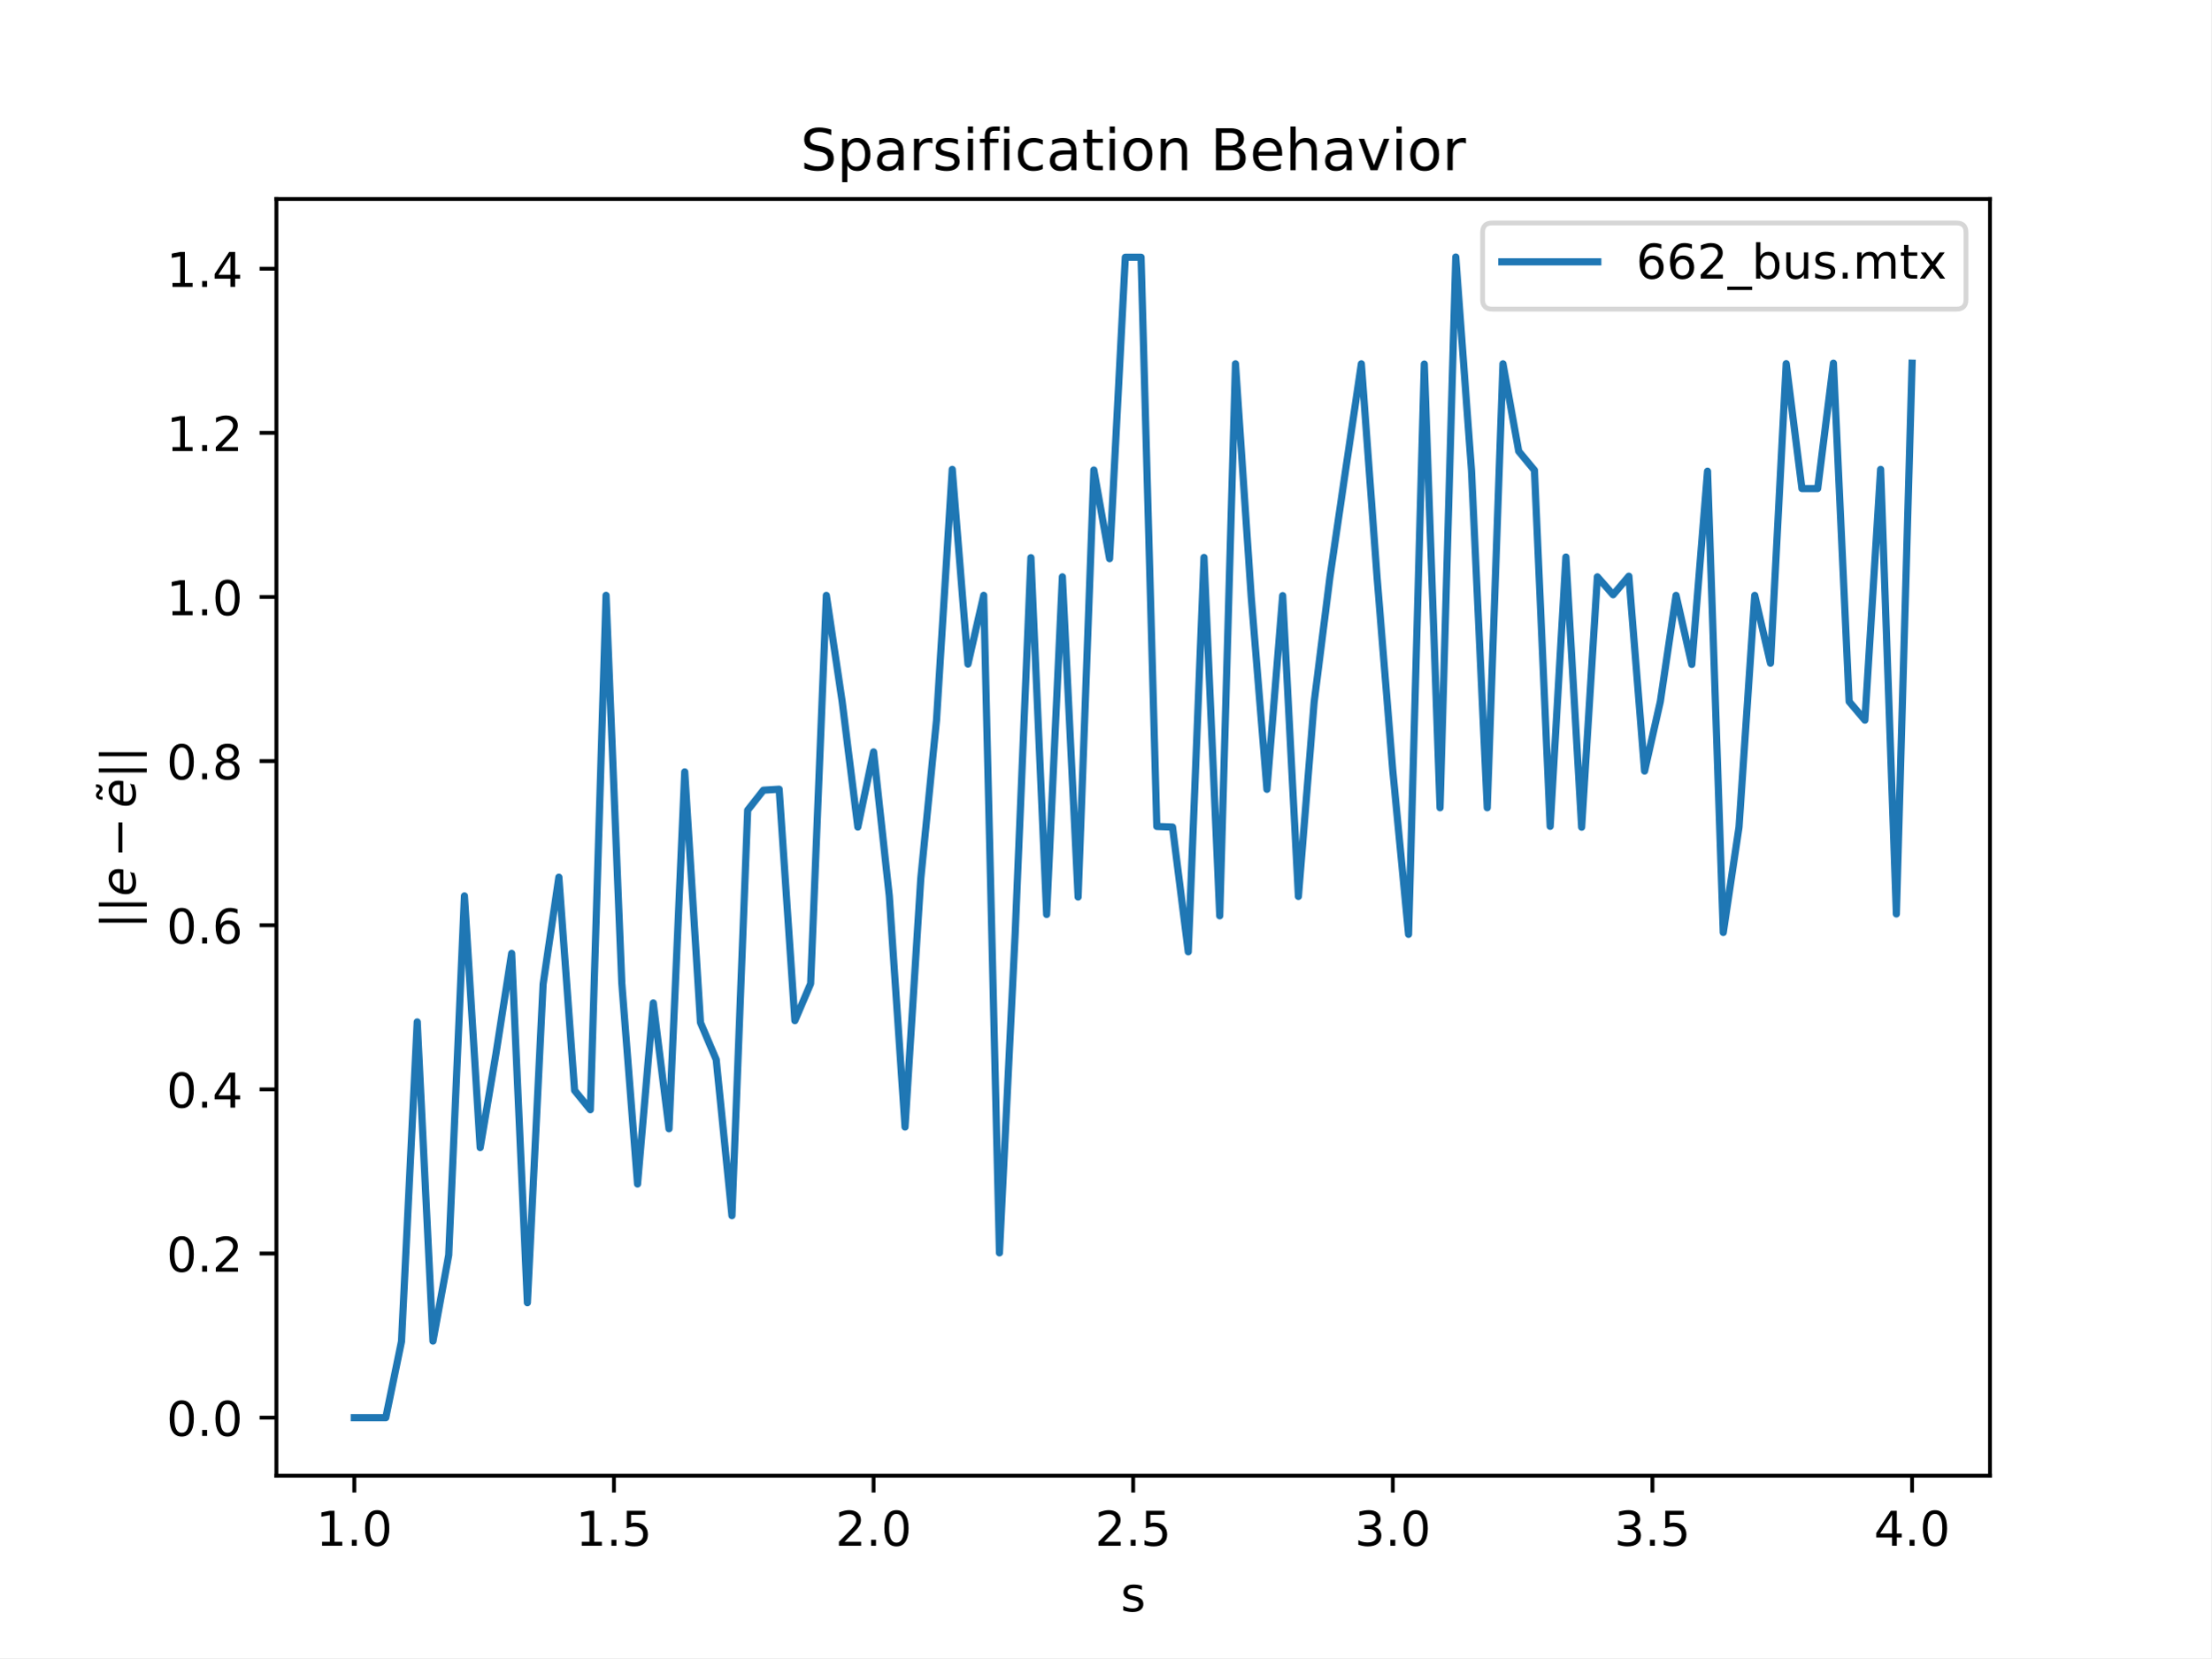
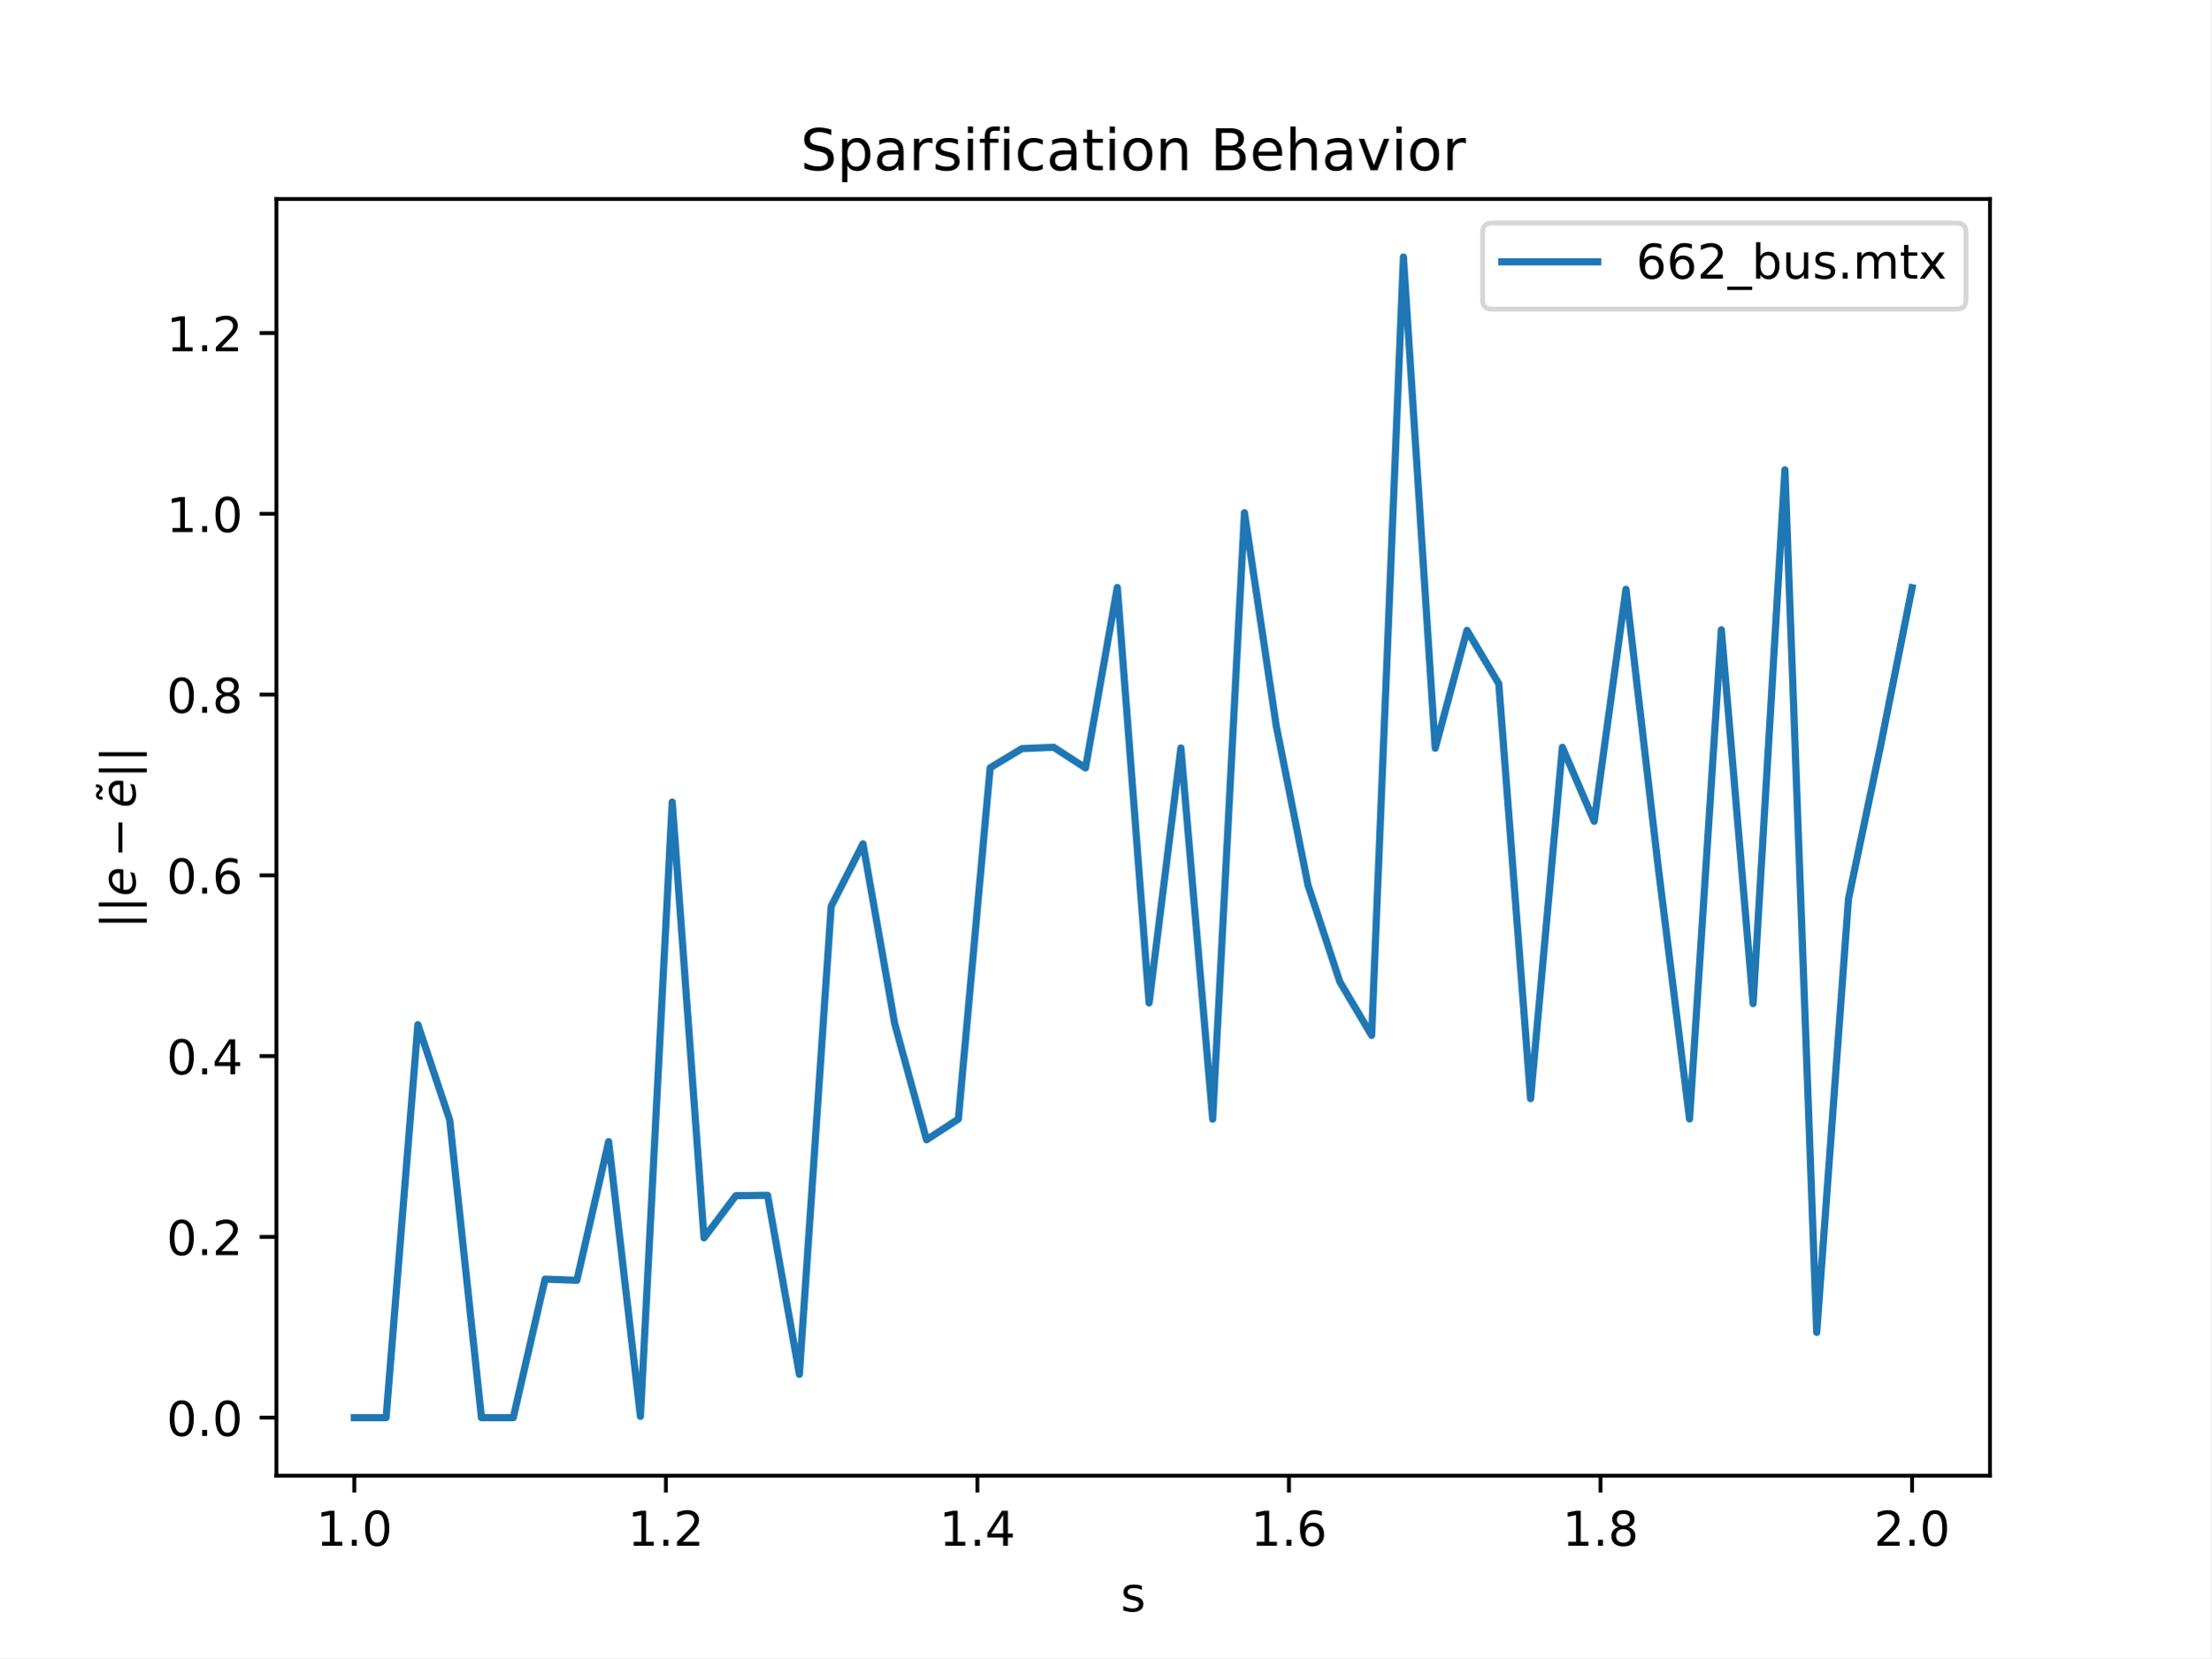
<svg xmlns="http://www.w3.org/2000/svg" xmlns:xlink="http://www.w3.org/1999/xlink" width="460.8pt" height="345.6pt" viewBox="0 0 460.8 345.6" version="1.1">
  <defs>
    <style type="text/css">*{stroke-linejoin: round; stroke-linecap: butt}</style>
  </defs>
  <g id="figure_1">
    <g id="patch_1">
      <path d="M 0 345.6  L 460.8 345.6  L 460.8 0  L 0 0  z " style="fill: #ffffff" />
    </g>
    <g id="axes_1">
      <g id="patch_2">
        <path d="M 57.6 307.584  L 414.72 307.584  L 414.72 41.472  L 57.6 41.472  z " style="fill: #ffffff" />
      </g>
      <g id="matplotlib.axis_1">
        <g id="xtick_1">
          <g id="line2d_1">
            <defs>
-               <path id="m62647a7a4c" d="M 0 0  L 0 3.5  " style="stroke: #000000; stroke-width: 0.8" />
-             </defs>
-             <g>
-               <use xlink:href="#m62647a7a4c" x="73.833" y="307.584" style="stroke: #000000; stroke-width: 0.8" />
+               <path id="m97fc101e76" d="M 0 0  L 0 3.5  " style="stroke: #000000; stroke-width: 0.8" />
+             </defs>
+             <g>
+               <use xlink:href="#m97fc101e76" x="73.833" y="307.584" style="stroke: #000000; stroke-width: 0.8" />
            </g>
          </g>
          <g id="text_1">
            <g transform="translate(65.88116 322.1824) scale(0.1 -0.1)">
              <defs>
                <path id="DejaVuSans-31" d="M 794 531  L 1825 531  L 1825 4091  L 703 3866  L 703 4441  L 1819 4666  L 2450 4666  L 2450 531  L 3481 531  L 3481 0  L 794 0  L 794 531  z " transform="scale(0.015625)" />
                <path id="DejaVuSans-2e" d="M 684 794  L 1344 794  L 1344 0  L 684 0  L 684 794  z " transform="scale(0.015625)" />
                <path id="DejaVuSans-30" d="M 2034 4250  Q 1547 4250 1301 3770  Q 1056 3291 1056 2328  Q 1056 1369 1301 889  Q 1547 409 2034 409  Q 2525 409 2770 889  Q 3016 1369 3016 2328  Q 3016 3291 2770 3770  Q 2525 4250 2034 4250  z M 2034 4750  Q 2819 4750 3233 4129  Q 3647 3509 3647 2328  Q 3647 1150 3233 529  Q 2819 -91 2034 -91  Q 1250 -91 836 529  Q 422 1150 422 2328  Q 422 3509 836 4129  Q 1250 4750 2034 4750  z " transform="scale(0.015625)" />
              </defs>
              <use xlink:href="#DejaVuSans-31" />
              <use xlink:href="#DejaVuSans-2e" transform="translate(63.62305 0)" />
              <use xlink:href="#DejaVuSans-30" transform="translate(95.41016 0)" />
            </g>
          </g>
        </g>
        <g id="xtick_2">
          <g id="line2d_2">
            <g>
-               <use xlink:href="#m62647a7a4c" x="127.942" y="307.584" style="stroke: #000000; stroke-width: 0.8" />
+               <use xlink:href="#m97fc101e76" x="138.764" y="307.584" style="stroke: #000000; stroke-width: 0.8" />
            </g>
          </g>
          <g id="text_2">
-             <g transform="translate(119.9903 322.1824) scale(0.1 -0.1)">
-               <defs>
-                 <path id="DejaVuSans-35" d="M 691 4666  L 3169 4666  L 3169 4134  L 1269 4134  L 1269 2991  Q 1406 3038 1543 3061  Q 1681 3084 1819 3084  Q 2600 3084 3056 2656  Q 3513 2228 3513 1497  Q 3513 744 3044 326  Q 2575 -91 1722 -91  Q 1428 -91 1123 -41  Q 819 9 494 109  L 494 744  Q 775 591 1075 516  Q 1375 441 1709 441  Q 2250 441 2565 725  Q 2881 1009 2881 1497  Q 2881 1984 2565 2268  Q 2250 2553 1709 2553  Q 1456 2553 1204 2497  Q 953 2441 691 2322  L 691 4666  z " transform="scale(0.015625)" />
-               </defs>
-               <use xlink:href="#DejaVuSans-31" />
-               <use xlink:href="#DejaVuSans-2e" transform="translate(63.62305 0)" />
-               <use xlink:href="#DejaVuSans-35" transform="translate(95.41016 0)" />
+             <g transform="translate(130.8121 322.1824) scale(0.1 -0.1)">
+               <defs>
+                 <path id="DejaVuSans-32" d="M 1228 531  L 3431 531  L 3431 0  L 469 0  L 469 531  Q 828 903 1448 1529  Q 2069 2156 2228 2338  Q 2531 2678 2651 2914  Q 2772 3150 2772 3378  Q 2772 3750 2511 3984  Q 2250 4219 1831 4219  Q 1534 4219 1204 4116  Q 875 4013 500 3803  L 500 4441  Q 881 4594 1212 4672  Q 1544 4750 1819 4750  Q 2544 4750 2975 4387  Q 3406 4025 3406 3419  Q 3406 3131 3298 2873  Q 3191 2616 2906 2266  Q 2828 2175 2409 1742  Q 1991 1309 1228 531  z " transform="scale(0.015625)" />
+               </defs>
+               <use xlink:href="#DejaVuSans-31" />
+               <use xlink:href="#DejaVuSans-2e" transform="translate(63.62305 0)" />
+               <use xlink:href="#DejaVuSans-32" transform="translate(95.41016 0)" />
            </g>
          </g>
        </g>
        <g id="xtick_3">
          <g id="line2d_3">
            <g>
-               <use xlink:href="#m62647a7a4c" x="182.051" y="307.584" style="stroke: #000000; stroke-width: 0.8" />
+               <use xlink:href="#m97fc101e76" x="203.695" y="307.584" style="stroke: #000000; stroke-width: 0.8" />
            </g>
          </g>
          <g id="text_3">
-             <g transform="translate(174.0993 322.1824) scale(0.1 -0.1)">
-               <defs>
-                 <path id="DejaVuSans-32" d="M 1228 531  L 3431 531  L 3431 0  L 469 0  L 469 531  Q 828 903 1448 1529  Q 2069 2156 2228 2338  Q 2531 2678 2651 2914  Q 2772 3150 2772 3378  Q 2772 3750 2511 3984  Q 2250 4219 1831 4219  Q 1534 4219 1204 4116  Q 875 4013 500 3803  L 500 4441  Q 881 4594 1212 4672  Q 1544 4750 1819 4750  Q 2544 4750 2975 4387  Q 3406 4025 3406 3419  Q 3406 3131 3298 2873  Q 3191 2616 2906 2266  Q 2828 2175 2409 1742  Q 1991 1309 1228 531  z " transform="scale(0.015625)" />
-               </defs>
-               <use xlink:href="#DejaVuSans-32" />
-               <use xlink:href="#DejaVuSans-2e" transform="translate(63.62305 0)" />
-               <use xlink:href="#DejaVuSans-30" transform="translate(95.41016 0)" />
+             <g transform="translate(195.743 322.1824) scale(0.1 -0.1)">
+               <defs>
+                 <path id="DejaVuSans-34" d="M 2419 4116  L 825 1625  L 2419 1625  L 2419 4116  z M 2253 4666  L 3047 4666  L 3047 1625  L 3713 1625  L 3713 1100  L 3047 1100  L 3047 0  L 2419 0  L 2419 1100  L 313 1100  L 313 1709  L 2253 4666  z " transform="scale(0.015625)" />
+               </defs>
+               <use xlink:href="#DejaVuSans-31" />
+               <use xlink:href="#DejaVuSans-2e" transform="translate(63.62305 0)" />
+               <use xlink:href="#DejaVuSans-34" transform="translate(95.41016 0)" />
            </g>
          </g>
        </g>
        <g id="xtick_4">
          <g id="line2d_4">
            <g>
-               <use xlink:href="#m62647a7a4c" x="236.16" y="307.584" style="stroke: #000000; stroke-width: 0.8" />
+               <use xlink:href="#m97fc101e76" x="268.625" y="307.584" style="stroke: #000000; stroke-width: 0.8" />
            </g>
          </g>
          <g id="text_4">
-             <g transform="translate(228.2084 322.1824) scale(0.1 -0.1)">
-               <use xlink:href="#DejaVuSans-32" />
-               <use xlink:href="#DejaVuSans-2e" transform="translate(63.62305 0)" />
-               <use xlink:href="#DejaVuSans-35" transform="translate(95.41016 0)" />
+             <g transform="translate(260.6739 322.1824) scale(0.1 -0.1)">
+               <defs>
+                 <path id="DejaVuSans-36" d="M 2113 2584  Q 1688 2584 1439 2293  Q 1191 2003 1191 1497  Q 1191 994 1439 701  Q 1688 409 2113 409  Q 2538 409 2786 701  Q 3034 994 3034 1497  Q 3034 2003 2786 2293  Q 2538 2584 2113 2584  z M 3366 4563  L 3366 3988  Q 3128 4100 2886 4159  Q 2644 4219 2406 4219  Q 1781 4219 1451 3797  Q 1122 3375 1075 2522  Q 1259 2794 1537 2939  Q 1816 3084 2150 3084  Q 2853 3084 3261 2657  Q 3669 2231 3669 1497  Q 3669 778 3244 343  Q 2819 -91 2113 -91  Q 1303 -91 875 529  Q 447 1150 447 2328  Q 447 3434 972 4092  Q 1497 4750 2381 4750  Q 2619 4750 2861 4703  Q 3103 4656 3366 4563  z " transform="scale(0.015625)" />
+               </defs>
+               <use xlink:href="#DejaVuSans-31" />
+               <use xlink:href="#DejaVuSans-2e" transform="translate(63.62305 0)" />
+               <use xlink:href="#DejaVuSans-36" transform="translate(95.41016 0)" />
            </g>
          </g>
        </g>
        <g id="xtick_5">
          <g id="line2d_5">
            <g>
-               <use xlink:href="#m62647a7a4c" x="290.269" y="307.584" style="stroke: #000000; stroke-width: 0.8" />
+               <use xlink:href="#m97fc101e76" x="333.556" y="307.584" style="stroke: #000000; stroke-width: 0.8" />
            </g>
          </g>
          <g id="text_5">
-             <g transform="translate(282.3175 322.1824) scale(0.1 -0.1)">
-               <defs>
-                 <path id="DejaVuSans-33" d="M 2597 2516  Q 3050 2419 3304 2112  Q 3559 1806 3559 1356  Q 3559 666 3084 287  Q 2609 -91 1734 -91  Q 1441 -91 1130 -33  Q 819 25 488 141  L 488 750  Q 750 597 1062 519  Q 1375 441 1716 441  Q 2309 441 2620 675  Q 2931 909 2931 1356  Q 2931 1769 2642 2001  Q 2353 2234 1838 2234  L 1294 2234  L 1294 2753  L 1863 2753  Q 2328 2753 2575 2939  Q 2822 3125 2822 3475  Q 2822 3834 2567 4026  Q 2313 4219 1838 4219  Q 1578 4219 1281 4162  Q 984 4106 628 3988  L 628 4550  Q 988 4650 1302 4700  Q 1616 4750 1894 4750  Q 2613 4750 3031 4423  Q 3450 4097 3450 3541  Q 3450 3153 3228 2886  Q 3006 2619 2597 2516  z " transform="scale(0.015625)" />
-               </defs>
-               <use xlink:href="#DejaVuSans-33" />
-               <use xlink:href="#DejaVuSans-2e" transform="translate(63.62305 0)" />
-               <use xlink:href="#DejaVuSans-30" transform="translate(95.41016 0)" />
+             <g transform="translate(325.6048 322.1824) scale(0.1 -0.1)">
+               <defs>
+                 <path id="DejaVuSans-38" d="M 2034 2216  Q 1584 2216 1326 1975  Q 1069 1734 1069 1313  Q 1069 891 1326 650  Q 1584 409 2034 409  Q 2484 409 2743 651  Q 3003 894 3003 1313  Q 3003 1734 2745 1975  Q 2488 2216 2034 2216  z M 1403 2484  Q 997 2584 770 2862  Q 544 3141 544 3541  Q 544 4100 942 4425  Q 1341 4750 2034 4750  Q 2731 4750 3128 4425  Q 3525 4100 3525 3541  Q 3525 3141 3298 2862  Q 3072 2584 2669 2484  Q 3125 2378 3379 2068  Q 3634 1759 3634 1313  Q 3634 634 3220 271  Q 2806 -91 2034 -91  Q 1263 -91 848 271  Q 434 634 434 1313  Q 434 1759 690 2068  Q 947 2378 1403 2484  z M 1172 3481  Q 1172 3119 1398 2916  Q 1625 2713 2034 2713  Q 2441 2713 2670 2916  Q 2900 3119 2900 3481  Q 2900 3844 2670 4047  Q 2441 4250 2034 4250  Q 1625 4250 1398 4047  Q 1172 3844 1172 3481  z " transform="scale(0.015625)" />
+               </defs>
+               <use xlink:href="#DejaVuSans-31" />
+               <use xlink:href="#DejaVuSans-2e" transform="translate(63.62305 0)" />
+               <use xlink:href="#DejaVuSans-38" transform="translate(95.41016 0)" />
            </g>
          </g>
        </g>
        <g id="xtick_6">
          <g id="line2d_6">
            <g>
-               <use xlink:href="#m62647a7a4c" x="344.378" y="307.584" style="stroke: #000000; stroke-width: 0.8" />
+               <use xlink:href="#m97fc101e76" x="398.487" y="307.584" style="stroke: #000000; stroke-width: 0.8" />
            </g>
          </g>
          <g id="text_6">
-             <g transform="translate(336.4266 322.1824) scale(0.1 -0.1)">
-               <use xlink:href="#DejaVuSans-33" />
-               <use xlink:href="#DejaVuSans-2e" transform="translate(63.62305 0)" />
-               <use xlink:href="#DejaVuSans-35" transform="translate(95.41016 0)" />
-             </g>
-           </g>
-         </g>
-         <g id="xtick_7">
-           <g id="line2d_7">
-             <g>
-               <use xlink:href="#m62647a7a4c" x="398.487" y="307.584" style="stroke: #000000; stroke-width: 0.8" />
-             </g>
-           </g>
-           <g id="text_7">
            <g transform="translate(390.5357 322.1824) scale(0.1 -0.1)">
-               <defs>
-                 <path id="DejaVuSans-34" d="M 2419 4116  L 825 1625  L 2419 1625  L 2419 4116  z M 2253 4666  L 3047 4666  L 3047 1625  L 3713 1625  L 3713 1100  L 3047 1100  L 3047 0  L 2419 0  L 2419 1100  L 313 1100  L 313 1709  L 2253 4666  z " transform="scale(0.015625)" />
-               </defs>
-               <use xlink:href="#DejaVuSans-34" />
+               <use xlink:href="#DejaVuSans-32" />
              <use xlink:href="#DejaVuSans-2e" transform="translate(63.62305 0)" />
              <use xlink:href="#DejaVuSans-30" transform="translate(95.41016 0)" />
            </g>
          </g>
        </g>
-         <g id="text_8">
+         <g id="text_7">
          <g transform="translate(233.5553 335.8606) scale(0.1 -0.1)">
            <defs>
              <path id="DejaVuSans-73" d="M 2834 3397  L 2834 2853  Q 2591 2978 2328 3040  Q 2066 3103 1784 3103  Q 1356 3103 1142 2972  Q 928 2841 928 2578  Q 928 2378 1081 2264  Q 1234 2150 1697 2047  L 1894 2003  Q 2506 1872 2764 1633  Q 3022 1394 3022 966  Q 3022 478 2636 193  Q 2250 -91 1575 -91  Q 1294 -91 989 -36  Q 684 19 347 128  L 347 722  Q 666 556 975 473  Q 1284 391 1588 391  Q 1994 391 2212 530  Q 2431 669 2431 922  Q 2431 1156 2273 1281  Q 2116 1406 1581 1522  L 1381 1569  Q 847 1681 609 1914  Q 372 2147 372 2553  Q 372 3047 722 3315  Q 1072 3584 1716 3584  Q 2034 3584 2315 3537  Q 2597 3491 2834 3397  z " transform="scale(0.015625)" />
            </defs>
            <use xlink:href="#DejaVuSans-73" />
          </g>
        </g>
      </g>
      <g id="matplotlib.axis_2">
        <g id="ytick_1">
+           <g id="line2d_7">
+             <defs>
+               <path id="mffa065bf59" d="M 0 0  L -3.5 0  " style="stroke: #000000; stroke-width: 0.8" />
+             </defs>
+             <g>
+               <use xlink:href="#mffa065bf59" x="57.6" y="295.488" style="stroke: #000000; stroke-width: 0.8" />
+             </g>
+           </g>
+           <g id="text_8">
+             <g transform="translate(34.69687 299.2872) scale(0.1 -0.1)">
+               <use xlink:href="#DejaVuSans-30" />
+               <use xlink:href="#DejaVuSans-2e" transform="translate(63.62305 0)" />
+               <use xlink:href="#DejaVuSans-30" transform="translate(95.41016 0)" />
+             </g>
+           </g>
+         </g>
+         <g id="ytick_2">
          <g id="line2d_8">
-             <defs>
-               <path id="m646c2d2bf4" d="M 0 0  L -3.5 0  " style="stroke: #000000; stroke-width: 0.8" />
-             </defs>
-             <g>
-               <use xlink:href="#m646c2d2bf4" x="57.6" y="295.488" style="stroke: #000000; stroke-width: 0.8" />
+             <g>
+               <use xlink:href="#mffa065bf59" x="57.6" y="257.808" style="stroke: #000000; stroke-width: 0.8" />
            </g>
          </g>
          <g id="text_9">
-             <g transform="translate(34.69687 299.2872) scale(0.1 -0.1)">
-               <use xlink:href="#DejaVuSans-30" />
+             <g transform="translate(34.69687 261.6071) scale(0.1 -0.1)">
+               <use xlink:href="#DejaVuSans-30" />
+               <use xlink:href="#DejaVuSans-2e" transform="translate(63.62305 0)" />
+               <use xlink:href="#DejaVuSans-32" transform="translate(95.41016 0)" />
+             </g>
+           </g>
+         </g>
+         <g id="ytick_3">
+           <g id="line2d_9">
+             <g>
+               <use xlink:href="#mffa065bf59" x="57.6" y="220.128" style="stroke: #000000; stroke-width: 0.8" />
+             </g>
+           </g>
+           <g id="text_10">
+             <g transform="translate(34.69687 223.9269) scale(0.1 -0.1)">
+               <use xlink:href="#DejaVuSans-30" />
+               <use xlink:href="#DejaVuSans-2e" transform="translate(63.62305 0)" />
+               <use xlink:href="#DejaVuSans-34" transform="translate(95.41016 0)" />
+             </g>
+           </g>
+         </g>
+         <g id="ytick_4">
+           <g id="line2d_10">
+             <g>
+               <use xlink:href="#mffa065bf59" x="57.6" y="182.448" style="stroke: #000000; stroke-width: 0.8" />
+             </g>
+           </g>
+           <g id="text_11">
+             <g transform="translate(34.69687 186.2467) scale(0.1 -0.1)">
+               <use xlink:href="#DejaVuSans-30" />
+               <use xlink:href="#DejaVuSans-2e" transform="translate(63.62305 0)" />
+               <use xlink:href="#DejaVuSans-36" transform="translate(95.41016 0)" />
+             </g>
+           </g>
+         </g>
+         <g id="ytick_5">
+           <g id="line2d_11">
+             <g>
+               <use xlink:href="#mffa065bf59" x="57.6" y="144.767" style="stroke: #000000; stroke-width: 0.8" />
+             </g>
+           </g>
+           <g id="text_12">
+             <g transform="translate(34.69687 148.5666) scale(0.1 -0.1)">
+               <use xlink:href="#DejaVuSans-30" />
+               <use xlink:href="#DejaVuSans-2e" transform="translate(63.62305 0)" />
+               <use xlink:href="#DejaVuSans-38" transform="translate(95.41016 0)" />
+             </g>
+           </g>
+         </g>
+         <g id="ytick_6">
+           <g id="line2d_12">
+             <g>
+               <use xlink:href="#mffa065bf59" x="57.6" y="107.087" style="stroke: #000000; stroke-width: 0.8" />
+             </g>
+           </g>
+           <g id="text_13">
+             <g transform="translate(34.69687 110.8864) scale(0.1 -0.1)">
+               <use xlink:href="#DejaVuSans-31" />
              <use xlink:href="#DejaVuSans-2e" transform="translate(63.62305 0)" />
              <use xlink:href="#DejaVuSans-30" transform="translate(95.41016 0)" />
            </g>
          </g>
        </g>
-         <g id="ytick_2">
-           <g id="line2d_9">
-             <g>
-               <use xlink:href="#m646c2d2bf4" x="57.6" y="261.275" style="stroke: #000000; stroke-width: 0.8" />
-             </g>
-           </g>
-           <g id="text_10">
-             <g transform="translate(34.69687 265.0746) scale(0.1 -0.1)">
-               <use xlink:href="#DejaVuSans-30" />
+         <g id="ytick_7">
+           <g id="line2d_13">
+             <g>
+               <use xlink:href="#mffa065bf59" x="57.6" y="69.407" style="stroke: #000000; stroke-width: 0.8" />
+             </g>
+           </g>
+           <g id="text_14">
+             <g transform="translate(34.69687 73.20624) scale(0.1 -0.1)">
+               <use xlink:href="#DejaVuSans-31" />
              <use xlink:href="#DejaVuSans-2e" transform="translate(63.62305 0)" />
              <use xlink:href="#DejaVuSans-32" transform="translate(95.41016 0)" />
            </g>
          </g>
        </g>
-         <g id="ytick_3">
-           <g id="line2d_10">
-             <g>
-               <use xlink:href="#m646c2d2bf4" x="57.6" y="227.063" style="stroke: #000000; stroke-width: 0.8" />
-             </g>
-           </g>
-           <g id="text_11">
-             <g transform="translate(34.69687 230.8619) scale(0.1 -0.1)">
-               <use xlink:href="#DejaVuSans-30" />
-               <use xlink:href="#DejaVuSans-2e" transform="translate(63.62305 0)" />
-               <use xlink:href="#DejaVuSans-34" transform="translate(95.41016 0)" />
-             </g>
-           </g>
-         </g>
-         <g id="ytick_4">
-           <g id="line2d_11">
-             <g>
-               <use xlink:href="#m646c2d2bf4" x="57.6" y="192.85" style="stroke: #000000; stroke-width: 0.8" />
-             </g>
-           </g>
-           <g id="text_12">
-             <g transform="translate(34.69687 196.6493) scale(0.1 -0.1)">
-               <defs>
-                 <path id="DejaVuSans-36" d="M 2113 2584  Q 1688 2584 1439 2293  Q 1191 2003 1191 1497  Q 1191 994 1439 701  Q 1688 409 2113 409  Q 2538 409 2786 701  Q 3034 994 3034 1497  Q 3034 2003 2786 2293  Q 2538 2584 2113 2584  z M 3366 4563  L 3366 3988  Q 3128 4100 2886 4159  Q 2644 4219 2406 4219  Q 1781 4219 1451 3797  Q 1122 3375 1075 2522  Q 1259 2794 1537 2939  Q 1816 3084 2150 3084  Q 2853 3084 3261 2657  Q 3669 2231 3669 1497  Q 3669 778 3244 343  Q 2819 -91 2113 -91  Q 1303 -91 875 529  Q 447 1150 447 2328  Q 447 3434 972 4092  Q 1497 4750 2381 4750  Q 2619 4750 2861 4703  Q 3103 4656 3366 4563  z " transform="scale(0.015625)" />
-               </defs>
-               <use xlink:href="#DejaVuSans-30" />
-               <use xlink:href="#DejaVuSans-2e" transform="translate(63.62305 0)" />
-               <use xlink:href="#DejaVuSans-36" transform="translate(95.41016 0)" />
-             </g>
-           </g>
-         </g>
-         <g id="ytick_5">
-           <g id="line2d_12">
-             <g>
-               <use xlink:href="#m646c2d2bf4" x="57.6" y="158.637" style="stroke: #000000; stroke-width: 0.8" />
-             </g>
-           </g>
-           <g id="text_13">
-             <g transform="translate(34.69687 162.4366) scale(0.1 -0.1)">
-               <defs>
-                 <path id="DejaVuSans-38" d="M 2034 2216  Q 1584 2216 1326 1975  Q 1069 1734 1069 1313  Q 1069 891 1326 650  Q 1584 409 2034 409  Q 2484 409 2743 651  Q 3003 894 3003 1313  Q 3003 1734 2745 1975  Q 2488 2216 2034 2216  z M 1403 2484  Q 997 2584 770 2862  Q 544 3141 544 3541  Q 544 4100 942 4425  Q 1341 4750 2034 4750  Q 2731 4750 3128 4425  Q 3525 4100 3525 3541  Q 3525 3141 3298 2862  Q 3072 2584 2669 2484  Q 3125 2378 3379 2068  Q 3634 1759 3634 1313  Q 3634 634 3220 271  Q 2806 -91 2034 -91  Q 1263 -91 848 271  Q 434 634 434 1313  Q 434 1759 690 2068  Q 947 2378 1403 2484  z M 1172 3481  Q 1172 3119 1398 2916  Q 1625 2713 2034 2713  Q 2441 2713 2670 2916  Q 2900 3119 2900 3481  Q 2900 3844 2670 4047  Q 2441 4250 2034 4250  Q 1625 4250 1398 4047  Q 1172 3844 1172 3481  z " transform="scale(0.015625)" />
-               </defs>
-               <use xlink:href="#DejaVuSans-30" />
-               <use xlink:href="#DejaVuSans-2e" transform="translate(63.62305 0)" />
-               <use xlink:href="#DejaVuSans-38" transform="translate(95.41016 0)" />
-             </g>
-           </g>
-         </g>
-         <g id="ytick_6">
-           <g id="line2d_13">
-             <g>
-               <use xlink:href="#m646c2d2bf4" x="57.6" y="124.425" style="stroke: #000000; stroke-width: 0.8" />
-             </g>
-           </g>
-           <g id="text_14">
-             <g transform="translate(34.69687 128.2239) scale(0.1 -0.1)">
-               <use xlink:href="#DejaVuSans-31" />
-               <use xlink:href="#DejaVuSans-2e" transform="translate(63.62305 0)" />
-               <use xlink:href="#DejaVuSans-30" transform="translate(95.41016 0)" />
-             </g>
-           </g>
-         </g>
-         <g id="ytick_7">
-           <g id="line2d_14">
-             <g>
-               <use xlink:href="#m646c2d2bf4" x="57.6" y="90.212" style="stroke: #000000; stroke-width: 0.8" />
-             </g>
-           </g>
-           <g id="text_15">
-             <g transform="translate(34.69687 94.01129) scale(0.1 -0.1)">
-               <use xlink:href="#DejaVuSans-31" />
-               <use xlink:href="#DejaVuSans-2e" transform="translate(63.62305 0)" />
-               <use xlink:href="#DejaVuSans-32" transform="translate(95.41016 0)" />
-             </g>
-           </g>
-         </g>
-         <g id="ytick_8">
-           <g id="line2d_15">
-             <g>
-               <use xlink:href="#m646c2d2bf4" x="57.6" y="55.999" style="stroke: #000000; stroke-width: 0.8" />
-             </g>
-           </g>
-           <g id="text_16">
-             <g transform="translate(34.69687 59.79864) scale(0.1 -0.1)">
-               <use xlink:href="#DejaVuSans-31" />
-               <use xlink:href="#DejaVuSans-2e" transform="translate(63.62305 0)" />
-               <use xlink:href="#DejaVuSans-34" transform="translate(95.41016 0)" />
-             </g>
-           </g>
-         </g>
-         <g id="text_17">
+         <g id="text_15">
          <g transform="translate(28.29688 193.578) rotate(-90) scale(0.1 -0.1)">
            <defs>
              <path id="DejaVuSans-7c" d="M 1344 4891  L 1344 -1509  L 813 -1509  L 813 4891  L 1344 4891  z " transform="scale(0.015625)" />
              <path id="DejaVuSans-Oblique-65" d="M 3078 2063  Q 3088 2113 3092 2166  Q 3097 2219 3097 2272  Q 3097 2653 2873 2875  Q 2650 3097 2266 3097  Q 1838 3097 1509 2826  Q 1181 2556 1013 2059  L 3078 2063  z M 3578 1613  L 903 1613  Q 884 1494 878 1425  Q 872 1356 872 1306  Q 872 872 1139 634  Q 1406 397 1894 397  Q 2269 397 2603 481  Q 2938 566 3225 728  L 3116 159  Q 2806 34 2476 -28  Q 2147 -91 1806 -91  Q 1078 -91 686 257  Q 294 606 294 1247  Q 294 1794 489 2264  Q 684 2734 1063 3103  Q 1306 3334 1642 3459  Q 1978 3584 2356 3584  Q 2950 3584 3301 3228  Q 3653 2872 3653 2272  Q 3653 2128 3634 1964  Q 3616 1800 3578 1613  z " transform="scale(0.015625)" />
              <path id="DejaVuSans-2212" d="M 678 2272  L 4684 2272  L 4684 1741  L 678 1741  L 678 2272  z " transform="scale(0.015625)" />
              <path id="DejaVuSans-303" d="M -1621 4281  L -1799 4453  Q -1867 4516 -1919 4545  Q -1971 4575 -2011 4575  Q -2130 4575 -2186 4461  Q -2242 4347 -2249 4091  L -2639 4091  Q -2633 4513 -2473 4742  Q -2314 4972 -2030 4972  Q -1911 4972 -1811 4928  Q -1711 4884 -1596 4781  L -1417 4609  Q -1349 4547 -1297 4517  Q -1246 4488 -1205 4488  Q -1086 4488 -1030 4602  Q -974 4716 -967 4972  L -577 4972  Q -583 4550 -742 4320  Q -902 4091 -1186 4091  Q -1305 4091 -1405 4134  Q -1505 4178 -1621 4281  z " transform="scale(0.015625)" />
            </defs>
            <use xlink:href="#DejaVuSans-7c" transform="translate(0 0.734375)" />
            <use xlink:href="#DejaVuSans-7c" transform="translate(33.69141 0.734375)" />
            <use xlink:href="#DejaVuSans-Oblique-65" transform="translate(67.38281 0.734375)" />
            <use xlink:href="#DejaVuSans-2212" transform="translate(148.3887 0.734375)" />
            <use xlink:href="#DejaVuSans-303" transform="translate(310.0156 5.3125)" />
            <use xlink:href="#DejaVuSans-Oblique-65" transform="translate(251.6602 0.734375)" />
            <use xlink:href="#DejaVuSans-7c" transform="translate(313.1836 0.734375)" />
            <use xlink:href="#DejaVuSans-7c" transform="translate(346.875 0.734375)" />
          </g>
        </g>
      </g>
-       <g id="line2d_16">
-         <path d="M 73.833 295.488  L 77.112 295.488  L 80.391 295.488  L 83.671 279.587  L 86.95 213.001  L 90.229 279.521  L 93.509 261.595  L 96.788 186.734  L 100.067 239.202  L 103.347 219.675  L 106.626 198.718  L 109.905 271.523  L 113.185 205.131  L 116.464 182.837  L 119.743 227.281  L 123.023 231.302  L 126.302 124.085  L 129.581 204.917  L 132.861 246.784  L 136.14 209.041  L 139.42 235.268  L 142.699 160.885  L 145.978 213.123  L 149.258 220.867  L 152.537 253.385  L 155.816 168.874  L 159.096 164.698  L 162.375 164.492  L 165.654 212.734  L 168.934 205.025  L 172.213 124.091  L 175.492 146.103  L 178.772 172.376  L 182.051 156.716  L 185.33 186.734  L 188.61 234.894  L 191.889 183.148  L 195.168 150.097  L 198.448 97.837  L 201.727 138.416  L 205.006 124.085  L 208.286 261.141  L 211.565 194.513  L 214.844 116.232  L 218.124 190.603  L 221.403 120.228  L 224.682 186.96  L 227.962 97.965  L 231.241 116.442  L 234.52 53.617  L 237.8 53.617  L 241.079 172.251  L 244.358 172.378  L 247.638 198.379  L 250.917 116.187  L 254.196 190.885  L 257.476 75.831  L 260.755 124.343  L 264.034 164.517  L 267.314 124.143  L 270.593 186.843  L 273.872 146.36  L 277.152 120.356  L 280.431 97.965  L 283.71 75.831  L 286.99 120.356  L 290.269 160.712  L 293.548 194.747  L 296.828 75.88  L 300.107 168.366  L 303.386 53.568  L 306.666 98.093  L 309.945 168.363  L 313.224 75.831  L 316.504 94.052  L 319.783 98.014  L 323.062 172.233  L 326.342 116.104  L 329.621 172.406  L 332.9 120.228  L 336.18 123.966  L 339.459 120.1  L 342.739 160.712  L 346.018 146.228  L 349.297 124.094  L 352.577 138.494  L 355.856 98.22  L 359.135 194.364  L 362.415 172.409  L 365.694 124.094  L 368.973 138.238  L 372.253 75.801  L 375.532 101.832  L 378.811 101.829  L 382.091 75.703  L 385.37 146.226  L 388.649 150.095  L 391.929 97.837  L 395.208 190.498  L 398.487 75.703  " clip-path="url(#p257446d84b)" style="fill: none; stroke: #1f77b4; stroke-width: 1.5; stroke-linecap: square" />
+       <g id="line2d_14">
+         <path d="M 73.833 295.488  L 80.458 295.488  L 87.084 213.573  L 93.71 233.408  L 100.335 295.485  L 106.961 295.486  L 113.586 266.61  L 120.212 266.858  L 126.838 237.949  L 133.463 295.222  L 140.089 167.17  L 146.714 258.015  L 153.34 249.223  L 159.966 249.136  L 166.591 286.455  L 173.217 188.908  L 179.842 175.871  L 186.468 213.431  L 193.094 237.567  L 199.719 233.253  L 206.345 160.033  L 212.97 156.031  L 219.596 155.759  L 226.222 160.059  L 232.847 122.442  L 239.473 209.048  L 246.098 155.901  L 252.724 233.27  L 259.35 106.866  L 265.975 151.3  L 272.601 184.53  L 279.226 204.636  L 285.852 215.807  L 292.478 53.568  L 299.103 155.957  L 305.729 131.384  L 312.354 142.511  L 318.98 229.004  L 325.606 155.759  L 332.231 171.192  L 338.857 122.817  L 345.482 179.909  L 352.108 233.234  L 358.734 131.267  L 365.359 209.179  L 371.985 97.923  L 378.61 277.715  L 385.236 187.329  L 391.862 155.752  L 398.487 122.495  " clip-path="url(#p143633c383)" style="fill: none; stroke: #1f77b4; stroke-width: 1.5; stroke-linecap: square" />
      </g>
      <g id="patch_3">
        <path d="M 57.6 307.584  L 57.6 41.472  " style="fill: none; stroke: #000000; stroke-width: 0.8; stroke-linejoin: miter; stroke-linecap: square" />
      </g>
      <g id="patch_4">
        <path d="M 414.72 307.584  L 414.72 41.472  " style="fill: none; stroke: #000000; stroke-width: 0.8; stroke-linejoin: miter; stroke-linecap: square" />
      </g>
      <g id="patch_5">
        <path d="M 57.6 307.584  L 414.72 307.584  " style="fill: none; stroke: #000000; stroke-width: 0.8; stroke-linejoin: miter; stroke-linecap: square" />
      </g>
      <g id="patch_6">
        <path d="M 57.6 41.472  L 414.72 41.472  " style="fill: none; stroke: #000000; stroke-width: 0.8; stroke-linejoin: miter; stroke-linecap: square" />
      </g>
-       <g id="text_18">
+       <g id="text_16">
        <g transform="translate(166.8075 35.472) scale(0.12 -0.12)">
          <defs>
            <path id="DejaVuSans-53" d="M 3425 4513  L 3425 3897  Q 3066 4069 2747 4153  Q 2428 4238 2131 4238  Q 1616 4238 1336 4038  Q 1056 3838 1056 3469  Q 1056 3159 1242 3001  Q 1428 2844 1947 2747  L 2328 2669  Q 3034 2534 3370 2195  Q 3706 1856 3706 1288  Q 3706 609 3251 259  Q 2797 -91 1919 -91  Q 1588 -91 1214 -16  Q 841 59 441 206  L 441 856  Q 825 641 1194 531  Q 1563 422 1919 422  Q 2459 422 2753 634  Q 3047 847 3047 1241  Q 3047 1584 2836 1778  Q 2625 1972 2144 2069  L 1759 2144  Q 1053 2284 737 2584  Q 422 2884 422 3419  Q 422 4038 858 4394  Q 1294 4750 2059 4750  Q 2388 4750 2728 4690  Q 3069 4631 3425 4513  z " transform="scale(0.015625)" />
            <path id="DejaVuSans-70" d="M 1159 525  L 1159 -1331  L 581 -1331  L 581 3500  L 1159 3500  L 1159 2969  Q 1341 3281 1617 3432  Q 1894 3584 2278 3584  Q 2916 3584 3314 3078  Q 3713 2572 3713 1747  Q 3713 922 3314 415  Q 2916 -91 2278 -91  Q 1894 -91 1617 61  Q 1341 213 1159 525  z M 3116 1747  Q 3116 2381 2855 2742  Q 2594 3103 2138 3103  Q 1681 3103 1420 2742  Q 1159 2381 1159 1747  Q 1159 1113 1420 752  Q 1681 391 2138 391  Q 2594 391 2855 752  Q 3116 1113 3116 1747  z " transform="scale(0.015625)" />
            <path id="DejaVuSans-61" d="M 2194 1759  Q 1497 1759 1228 1600  Q 959 1441 959 1056  Q 959 750 1161 570  Q 1363 391 1709 391  Q 2188 391 2477 730  Q 2766 1069 2766 1631  L 2766 1759  L 2194 1759  z M 3341 1997  L 3341 0  L 2766 0  L 2766 531  Q 2569 213 2275 61  Q 1981 -91 1556 -91  Q 1019 -91 701 211  Q 384 513 384 1019  Q 384 1609 779 1909  Q 1175 2209 1959 2209  L 2766 2209  L 2766 2266  Q 2766 2663 2505 2880  Q 2244 3097 1772 3097  Q 1472 3097 1187 3025  Q 903 2953 641 2809  L 641 3341  Q 956 3463 1253 3523  Q 1550 3584 1831 3584  Q 2591 3584 2966 3190  Q 3341 2797 3341 1997  z " transform="scale(0.015625)" />
            <path id="DejaVuSans-72" d="M 2631 2963  Q 2534 3019 2420 3045  Q 2306 3072 2169 3072  Q 1681 3072 1420 2755  Q 1159 2438 1159 1844  L 1159 0  L 581 0  L 581 3500  L 1159 3500  L 1159 2956  Q 1341 3275 1631 3429  Q 1922 3584 2338 3584  Q 2397 3584 2469 3576  Q 2541 3569 2628 3553  L 2631 2963  z " transform="scale(0.015625)" />
            <path id="DejaVuSans-69" d="M 603 3500  L 1178 3500  L 1178 0  L 603 0  L 603 3500  z M 603 4863  L 1178 4863  L 1178 4134  L 603 4134  L 603 4863  z " transform="scale(0.015625)" />
            <path id="DejaVuSans-66" d="M 2375 4863  L 2375 4384  L 1825 4384  Q 1516 4384 1395 4259  Q 1275 4134 1275 3809  L 1275 3500  L 2222 3500  L 2222 3053  L 1275 3053  L 1275 0  L 697 0  L 697 3053  L 147 3053  L 147 3500  L 697 3500  L 697 3744  Q 697 4328 969 4595  Q 1241 4863 1831 4863  L 2375 4863  z " transform="scale(0.015625)" />
            <path id="DejaVuSans-63" d="M 3122 3366  L 3122 2828  Q 2878 2963 2633 3030  Q 2388 3097 2138 3097  Q 1578 3097 1268 2742  Q 959 2388 959 1747  Q 959 1106 1268 751  Q 1578 397 2138 397  Q 2388 397 2633 464  Q 2878 531 3122 666  L 3122 134  Q 2881 22 2623 -34  Q 2366 -91 2075 -91  Q 1284 -91 818 406  Q 353 903 353 1747  Q 353 2603 823 3093  Q 1294 3584 2113 3584  Q 2378 3584 2631 3529  Q 2884 3475 3122 3366  z " transform="scale(0.015625)" />
            <path id="DejaVuSans-74" d="M 1172 4494  L 1172 3500  L 2356 3500  L 2356 3053  L 1172 3053  L 1172 1153  Q 1172 725 1289 603  Q 1406 481 1766 481  L 2356 481  L 2356 0  L 1766 0  Q 1100 0 847 248  Q 594 497 594 1153  L 594 3053  L 172 3053  L 172 3500  L 594 3500  L 594 4494  L 1172 4494  z " transform="scale(0.015625)" />
            <path id="DejaVuSans-6f" d="M 1959 3097  Q 1497 3097 1228 2736  Q 959 2375 959 1747  Q 959 1119 1226 758  Q 1494 397 1959 397  Q 2419 397 2687 759  Q 2956 1122 2956 1747  Q 2956 2369 2687 2733  Q 2419 3097 1959 3097  z M 1959 3584  Q 2709 3584 3137 3096  Q 3566 2609 3566 1747  Q 3566 888 3137 398  Q 2709 -91 1959 -91  Q 1206 -91 779 398  Q 353 888 353 1747  Q 353 2609 779 3096  Q 1206 3584 1959 3584  z " transform="scale(0.015625)" />
            <path id="DejaVuSans-6e" d="M 3513 2113  L 3513 0  L 2938 0  L 2938 2094  Q 2938 2591 2744 2837  Q 2550 3084 2163 3084  Q 1697 3084 1428 2787  Q 1159 2491 1159 1978  L 1159 0  L 581 0  L 581 3500  L 1159 3500  L 1159 2956  Q 1366 3272 1645 3428  Q 1925 3584 2291 3584  Q 2894 3584 3203 3211  Q 3513 2838 3513 2113  z " transform="scale(0.015625)" />
            <path id="DejaVuSans-20" transform="scale(0.015625)" />
            <path id="DejaVuSans-42" d="M 1259 2228  L 1259 519  L 2272 519  Q 2781 519 3026 730  Q 3272 941 3272 1375  Q 3272 1813 3026 2020  Q 2781 2228 2272 2228  L 1259 2228  z M 1259 4147  L 1259 2741  L 2194 2741  Q 2656 2741 2882 2914  Q 3109 3088 3109 3444  Q 3109 3797 2882 3972  Q 2656 4147 2194 4147  L 1259 4147  z M 628 4666  L 2241 4666  Q 2963 4666 3353 4366  Q 3744 4066 3744 3513  Q 3744 3084 3544 2831  Q 3344 2578 2956 2516  Q 3422 2416 3680 2098  Q 3938 1781 3938 1306  Q 3938 681 3513 340  Q 3088 0 2303 0  L 628 0  L 628 4666  z " transform="scale(0.015625)" />
            <path id="DejaVuSans-65" d="M 3597 1894  L 3597 1613  L 953 1613  Q 991 1019 1311 708  Q 1631 397 2203 397  Q 2534 397 2845 478  Q 3156 559 3463 722  L 3463 178  Q 3153 47 2828 -22  Q 2503 -91 2169 -91  Q 1331 -91 842 396  Q 353 884 353 1716  Q 353 2575 817 3079  Q 1281 3584 2069 3584  Q 2775 3584 3186 3129  Q 3597 2675 3597 1894  z M 3022 2063  Q 3016 2534 2758 2815  Q 2500 3097 2075 3097  Q 1594 3097 1305 2825  Q 1016 2553 972 2059  L 3022 2063  z " transform="scale(0.015625)" />
            <path id="DejaVuSans-68" d="M 3513 2113  L 3513 0  L 2938 0  L 2938 2094  Q 2938 2591 2744 2837  Q 2550 3084 2163 3084  Q 1697 3084 1428 2787  Q 1159 2491 1159 1978  L 1159 0  L 581 0  L 581 4863  L 1159 4863  L 1159 2956  Q 1366 3272 1645 3428  Q 1925 3584 2291 3584  Q 2894 3584 3203 3211  Q 3513 2838 3513 2113  z " transform="scale(0.015625)" />
            <path id="DejaVuSans-76" d="M 191 3500  L 800 3500  L 1894 563  L 2988 3500  L 3597 3500  L 2284 0  L 1503 0  L 191 3500  z " transform="scale(0.015625)" />
          </defs>
          <use xlink:href="#DejaVuSans-53" />
          <use xlink:href="#DejaVuSans-70" transform="translate(63.47656 0)" />
          <use xlink:href="#DejaVuSans-61" transform="translate(126.9531 0)" />
          <use xlink:href="#DejaVuSans-72" transform="translate(188.2324 0)" />
          <use xlink:href="#DejaVuSans-73" transform="translate(229.3457 0)" />
          <use xlink:href="#DejaVuSans-69" transform="translate(281.4453 0)" />
          <use xlink:href="#DejaVuSans-66" transform="translate(309.2285 0)" />
          <use xlink:href="#DejaVuSans-69" transform="translate(344.4336 0)" />
          <use xlink:href="#DejaVuSans-63" transform="translate(372.2168 0)" />
          <use xlink:href="#DejaVuSans-61" transform="translate(427.1973 0)" />
          <use xlink:href="#DejaVuSans-74" transform="translate(488.4766 0)" />
          <use xlink:href="#DejaVuSans-69" transform="translate(527.6855 0)" />
          <use xlink:href="#DejaVuSans-6f" transform="translate(555.4688 0)" />
          <use xlink:href="#DejaVuSans-6e" transform="translate(616.6504 0)" />
          <use xlink:href="#DejaVuSans-20" transform="translate(680.0293 0)" />
          <use xlink:href="#DejaVuSans-42" transform="translate(711.8164 0)" />
          <use xlink:href="#DejaVuSans-65" transform="translate(780.4199 0)" />
          <use xlink:href="#DejaVuSans-68" transform="translate(841.9434 0)" />
          <use xlink:href="#DejaVuSans-61" transform="translate(905.3223 0)" />
          <use xlink:href="#DejaVuSans-76" transform="translate(966.6016 0)" />
          <use xlink:href="#DejaVuSans-69" transform="translate(1025.781 0)" />
          <use xlink:href="#DejaVuSans-6f" transform="translate(1053.564 0)" />
          <use xlink:href="#DejaVuSans-72" transform="translate(1114.746 0)" />
        </g>
      </g>
      <g id="legend_1">
        <g id="patch_7">
          <path d="M 310.979 64.428  L 407.72 64.428  Q 409.72 64.428 409.72 62.428  L 409.72 48.472  Q 409.72 46.472 407.72 46.472  L 310.979 46.472  Q 308.979 46.472 308.979 48.472  L 308.979 62.428  Q 308.979 64.428 310.979 64.428  z " style="fill: #ffffff; opacity: 0.8; stroke: #cccccc; stroke-linejoin: miter" />
        </g>
-         <g id="line2d_17">
+         <g id="line2d_15">
          <path d="M 312.979 54.57  L 322.979 54.57  L 332.979 54.57  " style="fill: none; stroke: #1f77b4; stroke-width: 1.5; stroke-linecap: square" />
        </g>
-         <g id="text_19">
+         <g id="text_17">
          <g transform="translate(340.9794 58.07044) scale(0.1 -0.1)">
            <defs>
              <path id="DejaVuSans-5f" d="M 3263 -1063  L 3263 -1509  L -63 -1509  L -63 -1063  L 3263 -1063  z " transform="scale(0.015625)" />
              <path id="DejaVuSans-62" d="M 3116 1747  Q 3116 2381 2855 2742  Q 2594 3103 2138 3103  Q 1681 3103 1420 2742  Q 1159 2381 1159 1747  Q 1159 1113 1420 752  Q 1681 391 2138 391  Q 2594 391 2855 752  Q 3116 1113 3116 1747  z M 1159 2969  Q 1341 3281 1617 3432  Q 1894 3584 2278 3584  Q 2916 3584 3314 3078  Q 3713 2572 3713 1747  Q 3713 922 3314 415  Q 2916 -91 2278 -91  Q 1894 -91 1617 61  Q 1341 213 1159 525  L 1159 0  L 581 0  L 581 4863  L 1159 4863  L 1159 2969  z " transform="scale(0.015625)" />
              <path id="DejaVuSans-75" d="M 544 1381  L 544 3500  L 1119 3500  L 1119 1403  Q 1119 906 1312 657  Q 1506 409 1894 409  Q 2359 409 2629 706  Q 2900 1003 2900 1516  L 2900 3500  L 3475 3500  L 3475 0  L 2900 0  L 2900 538  Q 2691 219 2414 64  Q 2138 -91 1772 -91  Q 1169 -91 856 284  Q 544 659 544 1381  z M 1991 3584  L 1991 3584  z " transform="scale(0.015625)" />
              <path id="DejaVuSans-6d" d="M 3328 2828  Q 3544 3216 3844 3400  Q 4144 3584 4550 3584  Q 5097 3584 5394 3201  Q 5691 2819 5691 2113  L 5691 0  L 5113 0  L 5113 2094  Q 5113 2597 4934 2840  Q 4756 3084 4391 3084  Q 3944 3084 3684 2787  Q 3425 2491 3425 1978  L 3425 0  L 2847 0  L 2847 2094  Q 2847 2600 2669 2842  Q 2491 3084 2119 3084  Q 1678 3084 1418 2786  Q 1159 2488 1159 1978  L 1159 0  L 581 0  L 581 3500  L 1159 3500  L 1159 2956  Q 1356 3278 1631 3431  Q 1906 3584 2284 3584  Q 2666 3584 2933 3390  Q 3200 3197 3328 2828  z " transform="scale(0.015625)" />
              <path id="DejaVuSans-78" d="M 3513 3500  L 2247 1797  L 3578 0  L 2900 0  L 1881 1375  L 863 0  L 184 0  L 1544 1831  L 300 3500  L 978 3500  L 1906 2253  L 2834 3500  L 3513 3500  z " transform="scale(0.015625)" />
            </defs>
            <use xlink:href="#DejaVuSans-36" />
            <use xlink:href="#DejaVuSans-36" transform="translate(63.62305 0)" />
            <use xlink:href="#DejaVuSans-32" transform="translate(127.2461 0)" />
            <use xlink:href="#DejaVuSans-5f" transform="translate(190.8691 0)" />
            <use xlink:href="#DejaVuSans-62" transform="translate(240.8691 0)" />
            <use xlink:href="#DejaVuSans-75" transform="translate(304.3457 0)" />
            <use xlink:href="#DejaVuSans-73" transform="translate(367.7246 0)" />
            <use xlink:href="#DejaVuSans-2e" transform="translate(419.8242 0)" />
            <use xlink:href="#DejaVuSans-6d" transform="translate(451.6113 0)" />
            <use xlink:href="#DejaVuSans-74" transform="translate(549.0234 0)" />
            <use xlink:href="#DejaVuSans-78" transform="translate(588.2324 0)" />
          </g>
        </g>
      </g>
    </g>
  </g>
  <defs>
-     <clipPath id="p257446d84b">
+     <clipPath id="p143633c383">
      <rect x="57.6" y="41.472" width="357.12" height="266.112" />
    </clipPath>
  </defs>
</svg>
